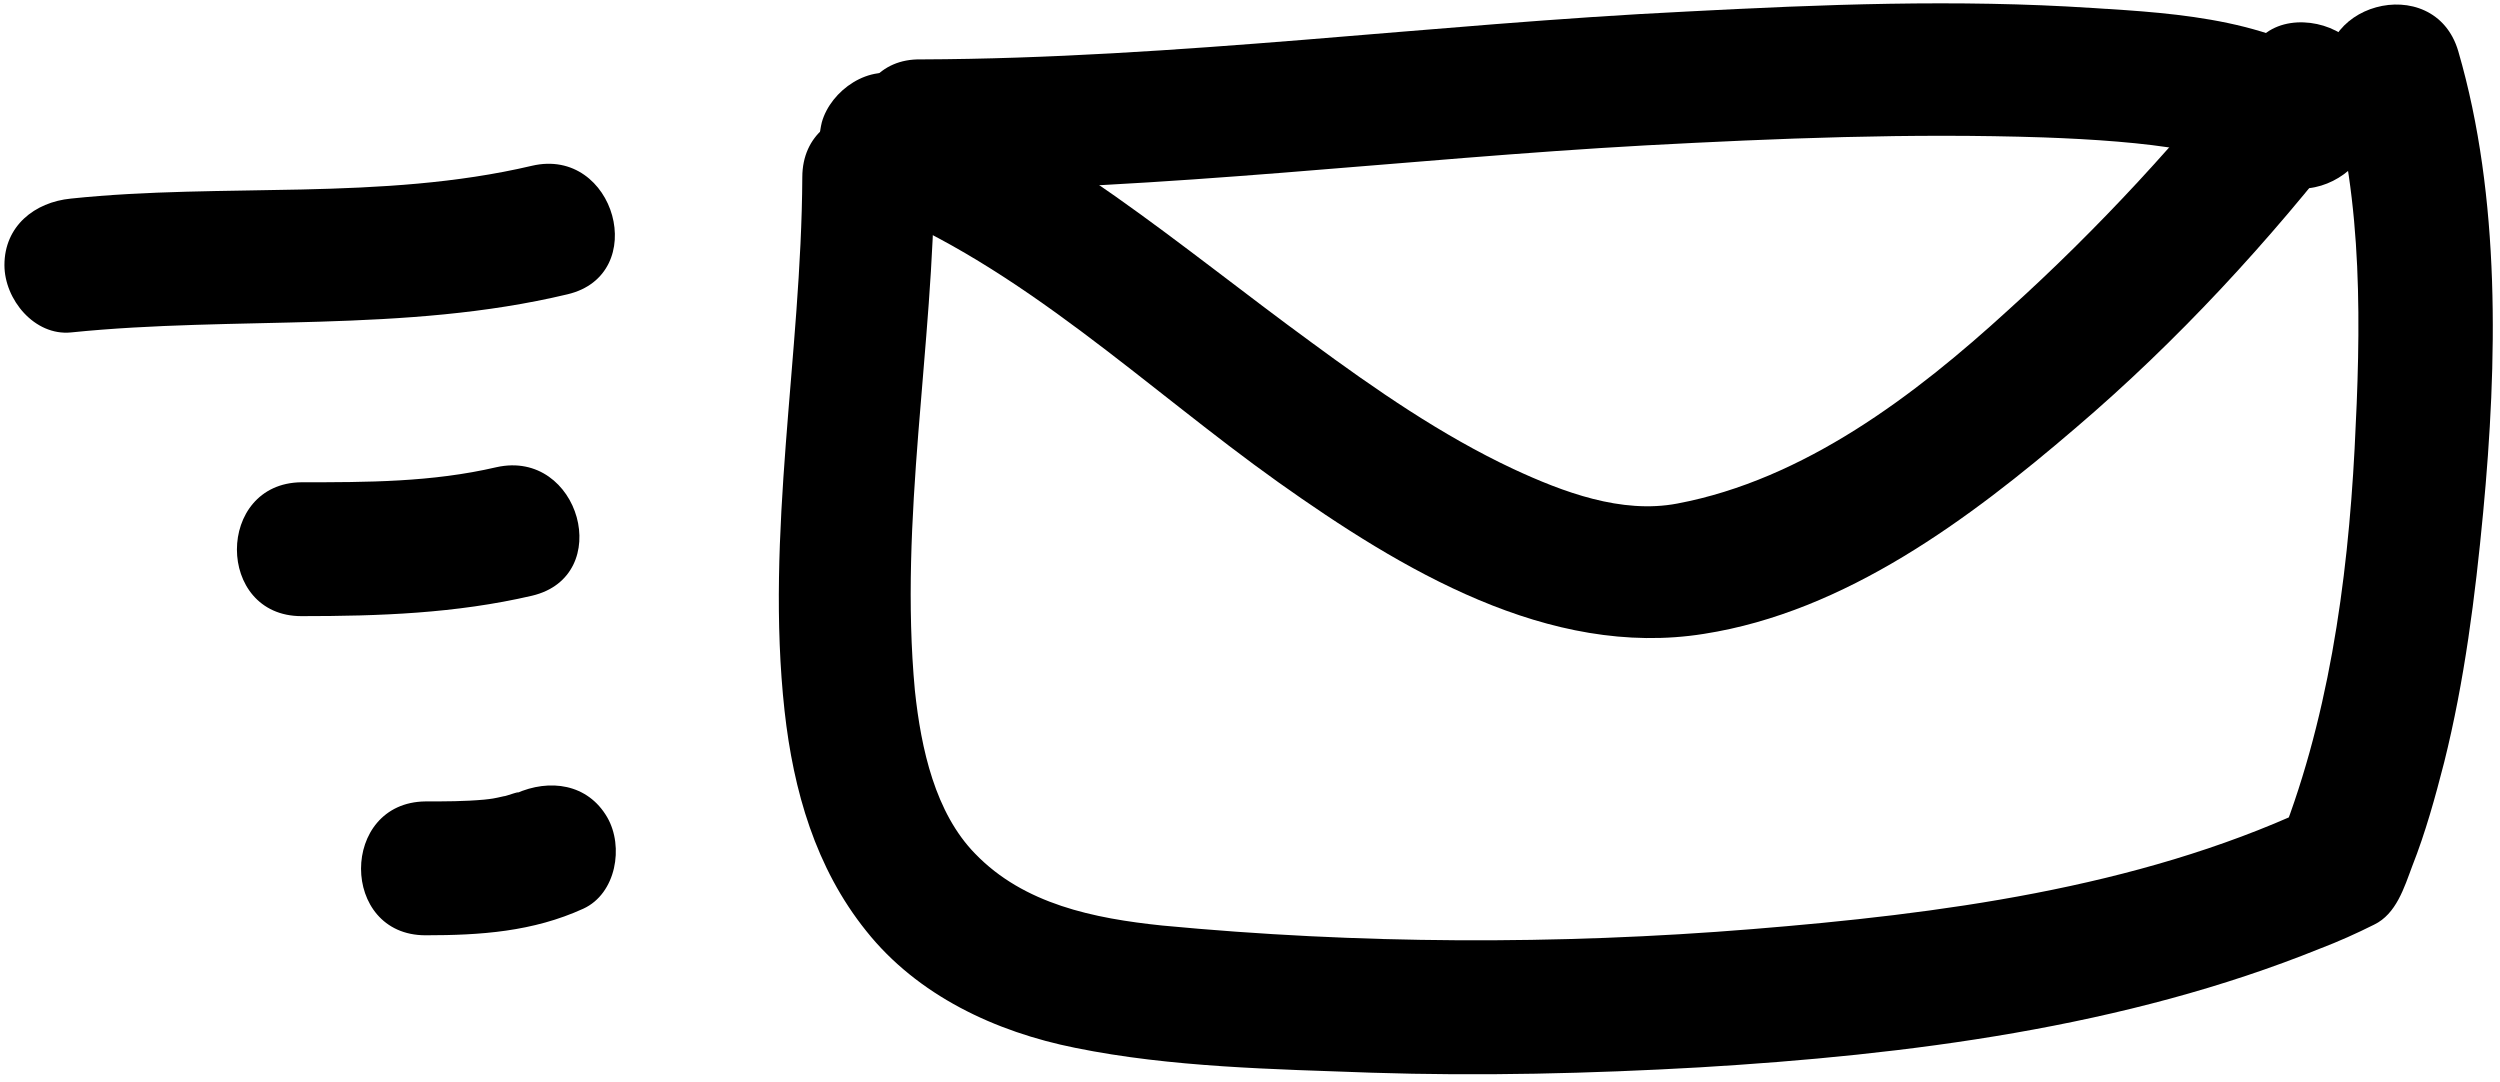
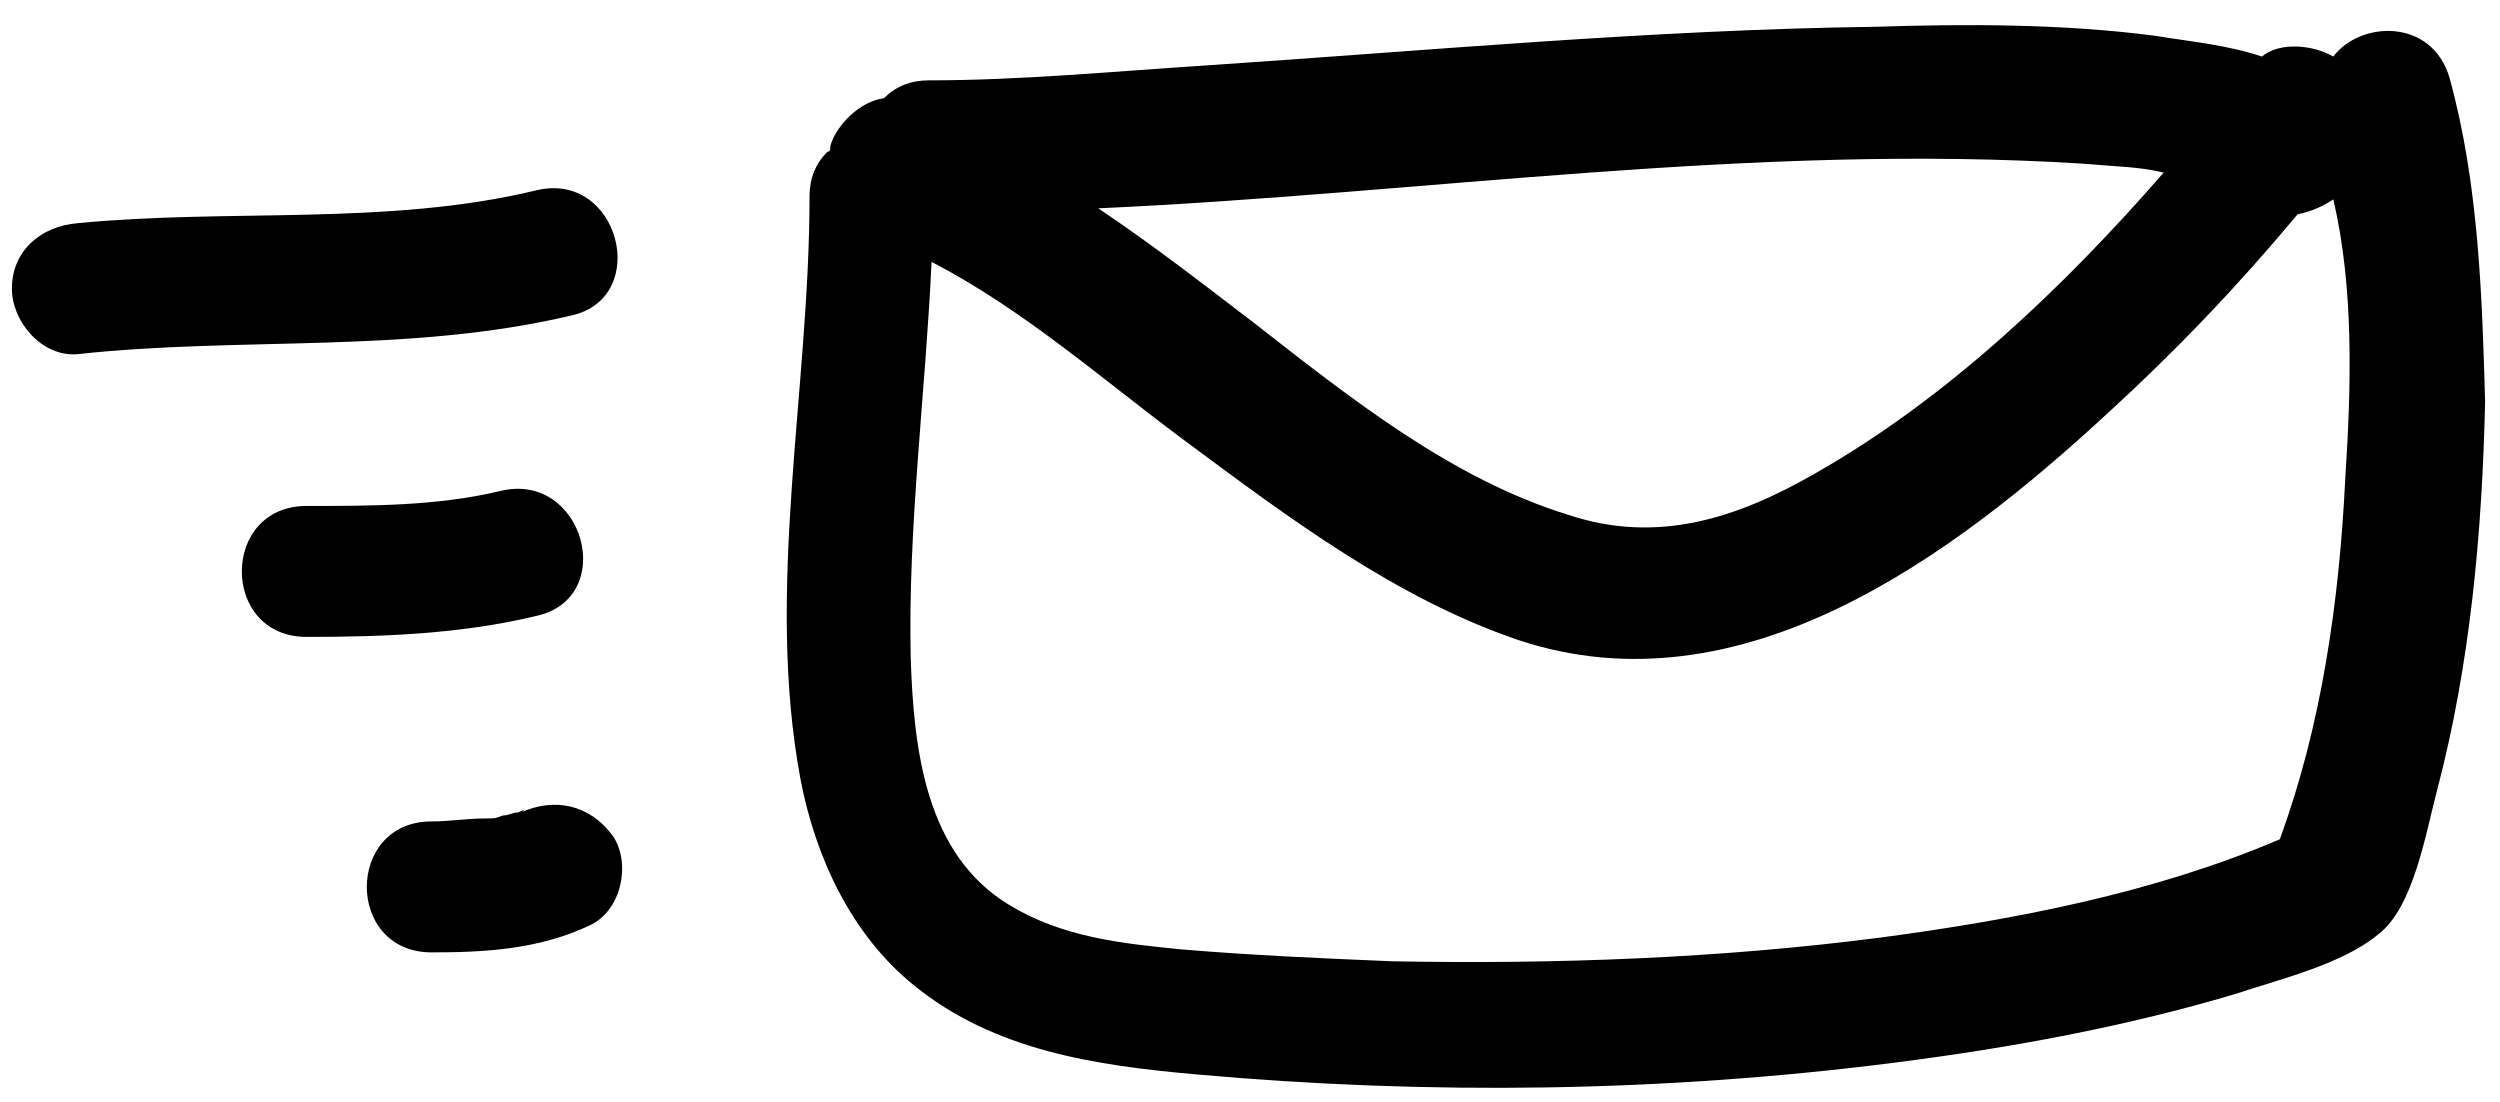
- <svg xmlns="http://www.w3.org/2000/svg" width="282" height="122" viewBox="0 0 282 122">
-   <path d="M104,21.5 C131.2,21.4 158.4,17.9 185.6,16.4 C200.5,15.6 215.5,15 230.5,15.5 C236.1,15.7 241.9,16.1 246.3,16.9 C248.4,17.3 250.5,17.8 252.5,18.4 C252.9,18.5 253.2,18.6 253.5,18.8 C255.2,19.4 252,18.1 253.6,18.9 C254.3,19.2 256.5,21 254.6,19.4 C262,25.6 272.6,15 265.2,8.8 C257.3,2.2 245.8,1.5 236,0.9 C220.8,-0.1 205.5,0.5 190.3,1.3 C161.5,2.7 132.7,6.6 103.9,6.7 C94.3,6.5 94.3,21.5 104,21.5 L104,21.5 Z" />
-   <path d="M98,23.2 C115.2,30 129.3,43.8 144.2,54.4 C158,64.2 174.7,74.3 192.2,71.5 C208.2,69 222.2,58.5 234.1,48.3 C245.6,38.5 256,27.2 265.2,15.3 C267.7,12.1 268.4,7.8 265.2,4.7 C262.6,2.1 257.1,1.5 254.6,4.7 C246.1,15.6 236.7,25.8 226.5,35 C216,44.6 203.5,54.1 189.2,56.8 C182.9,58 176.3,55.5 170.7,52.9 C162.6,49.1 155.1,43.9 147.9,38.6 C133.1,27.8 119.1,15.5 101.9,8.6 C98.1,7.1 93.7,10.2 92.7,13.8 C91.6,18.3 94.2,21.7 98,23.2 L98,23.2 Z" />
-   <path d="M90.5 20C90.4 40 86.3 60.2 88.5 80.2 89.5 89.2 92 97.9 97.7 105 103.5 112.3 112.3 116.4 121.3 118.2 132.1 120.4 143.7 120.6 154.7 121 167 121.4 179.4 121.1 191.7 120.4 215.2 119 239.7 115.9 261.7 107 263.8 106.2 265.8 105.3 267.8 104.3 270.3 103.1 271.2 100.1 272.1 97.7 273.6 93.9 274.7 89.9 275.7 86 278 76.8 279.2 67.3 280.1 57.8 281.7 40.9 282.1 22.3 277.3 5.8 274.6-3.5 260.1.5 262.8 9.8 266.6 22.9 266.3 37.1 265.6 50.6 264.8 65.8 262.6 81.6 256.8 95.8 257.9 94.3 259.1 92.8 260.2 91.3 240.9 100.2 218.7 103.1 197.7 104.8 175.6 106.6 153.2 106.5 131.1 104.4 123.4 103.6 115.5 102 110 96.3 105.5 91.7 103.9 84.5 103.2 77.9 101.4 58.6 105.3 39.1 105.4 19.7 105.5 10.3 90.5 10.3 90.5 20L90.5 20zM8 37.5C26.6 35.6 45.6 37.6 64 33.2 73.4 31 69.4 16.5 60 18.7 43 22.7 25.2 20.6 8 22.4 3.9 22.8.5 25.5.5 29.9.5 33.8 3.9 37.9 8 37.5L8 37.5zM34 69.5C42.8 69.5 51.4 69.2 60 67.2 69.4 65 65.4 50.6 56 52.7 48.7 54.4 41.4 54.4 34 54.4 24.3 54.5 24.3 69.5 34 69.5L34 69.5zM48 105.5C54.2 105.5 60.1 105.1 65.8 102.5 69.5 100.8 70.4 95.5 68.5 92.2 66.3 88.4 62 87.8 58.2 89.5 59.3 89 56.8 89.9 56.9 89.8 55.6 90.1 55.5 90.1 54.6 90.2 52.4 90.4 50.2 90.4 48 90.4 38.3 90.5 38.3 105.5 48 105.5L48 105.5z" />
+ <svg xmlns="http://www.w3.org/2000/svg" width="84" height="37" viewBox="0 0 84 37">
+   <path d="M82.3 2.6C81.7.6 79.3.7 78.4 1.9 77.7 1.5 76.6 1.4 76 1.9 74.8 1.5 73.6 1.4 72.4 1.2 69.3.8 66.1.8 63 .9 55.5 1 48 1.7 40.5 2.2 37.4 2.4 34.3 2.7 31.2 2.7 30.6 2.7 30.1 2.9 29.7 3.3 28.9 3.4 28.1 4.2 27.9 4.9 27.9 5 27.9 5.1 27.8 5.1 27.4 5.5 27.2 6 27.2 6.6 27.2 13.1 25.7 19.8 26.9 26.2 27.4 28.8 28.6 31.4 30.7 33.1 33.4 35.3 36.8 35.8 40.2 36.1 48 36.8 55.9 36.7 63.7 35.7 67.6 35.2 71.4 34.5 75.1 33.4 76.6 32.9 78.7 32.4 79.9 31.4 81.1 30.5 81.5 28 81.9 26.5 83 22.3 83.4 17.9 83.5 13.5 83.4 10.1 83.3 6.2 82.3 2.6zM70 5.5C71.1 5.6 71.9 5.6 72.7 5.8 69.3 9.7 65.4 13.4 61 15.9 58.4 17.4 55.7 18.3 52.7 17.3 48.8 16.1 45.4 13.4 42.2 10.9 40.5 9.6 38.7 8.2 36.9 7 47.9 6.5 58.9 4.8 70 5.5zM78.8 16.1C78.6 20.2 78 24.4 76.6 28.2 72.4 30 67.7 30.9 63.2 31.5 57.8 32.2 52.3 32.4 46.8 32.3 44.4 32.2 42.1 32.1 39.7 31.9 37.7 31.7 35.7 31.5 33.9 30.4 31.1 28.7 30.7 25.2 30.6 22.1 30.5 17.7 31.1 13.2 31.3 8.8 34.4 10.4 37.1 12.8 39.8 14.8 43.3 17.4 46.9 20.1 51 21.5 58.5 24 65.6 18.7 70.8 13.9 73.1 11.8 75.2 9.6 77.2 7.2 77.7 7.1 78.1 6.9 78.4 6.7 79.1 9.7 79 13 78.8 16.1zM18 6.4C13 7.6 7.7 7 2.6 7.5 1.4 7.6.4 8.4.4 9.7.4 10.8 1.4 12 2.6 11.9 8.1 11.3 13.7 11.9 19.2 10.6 21.9 10 20.8 5.7 18 6.4zM16.8 16.5C14.7 17 12.5 17 10.3 17 7.4 17 7.4 21.4 10.3 21.4 12.9 21.4 15.5 21.3 18 20.7 20.8 20.1 19.6 15.8 16.8 16.5zM17.5 27.3C17.7 27.2 17.6 27.2 17.4 27.3 17.2 27.3 17.1 27.4 16.9 27.4 16.6 27.5 16.7 27.5 16.3 27.5 15.7 27.5 15.1 27.6 14.5 27.6 11.6 27.6 11.6 32 14.5 32 16.3 32 18.1 31.9 19.8 31.1 20.9 30.6 21.2 29 20.6 28.1 19.8 27 18.6 26.8 17.5 27.3z" />
</svg>
